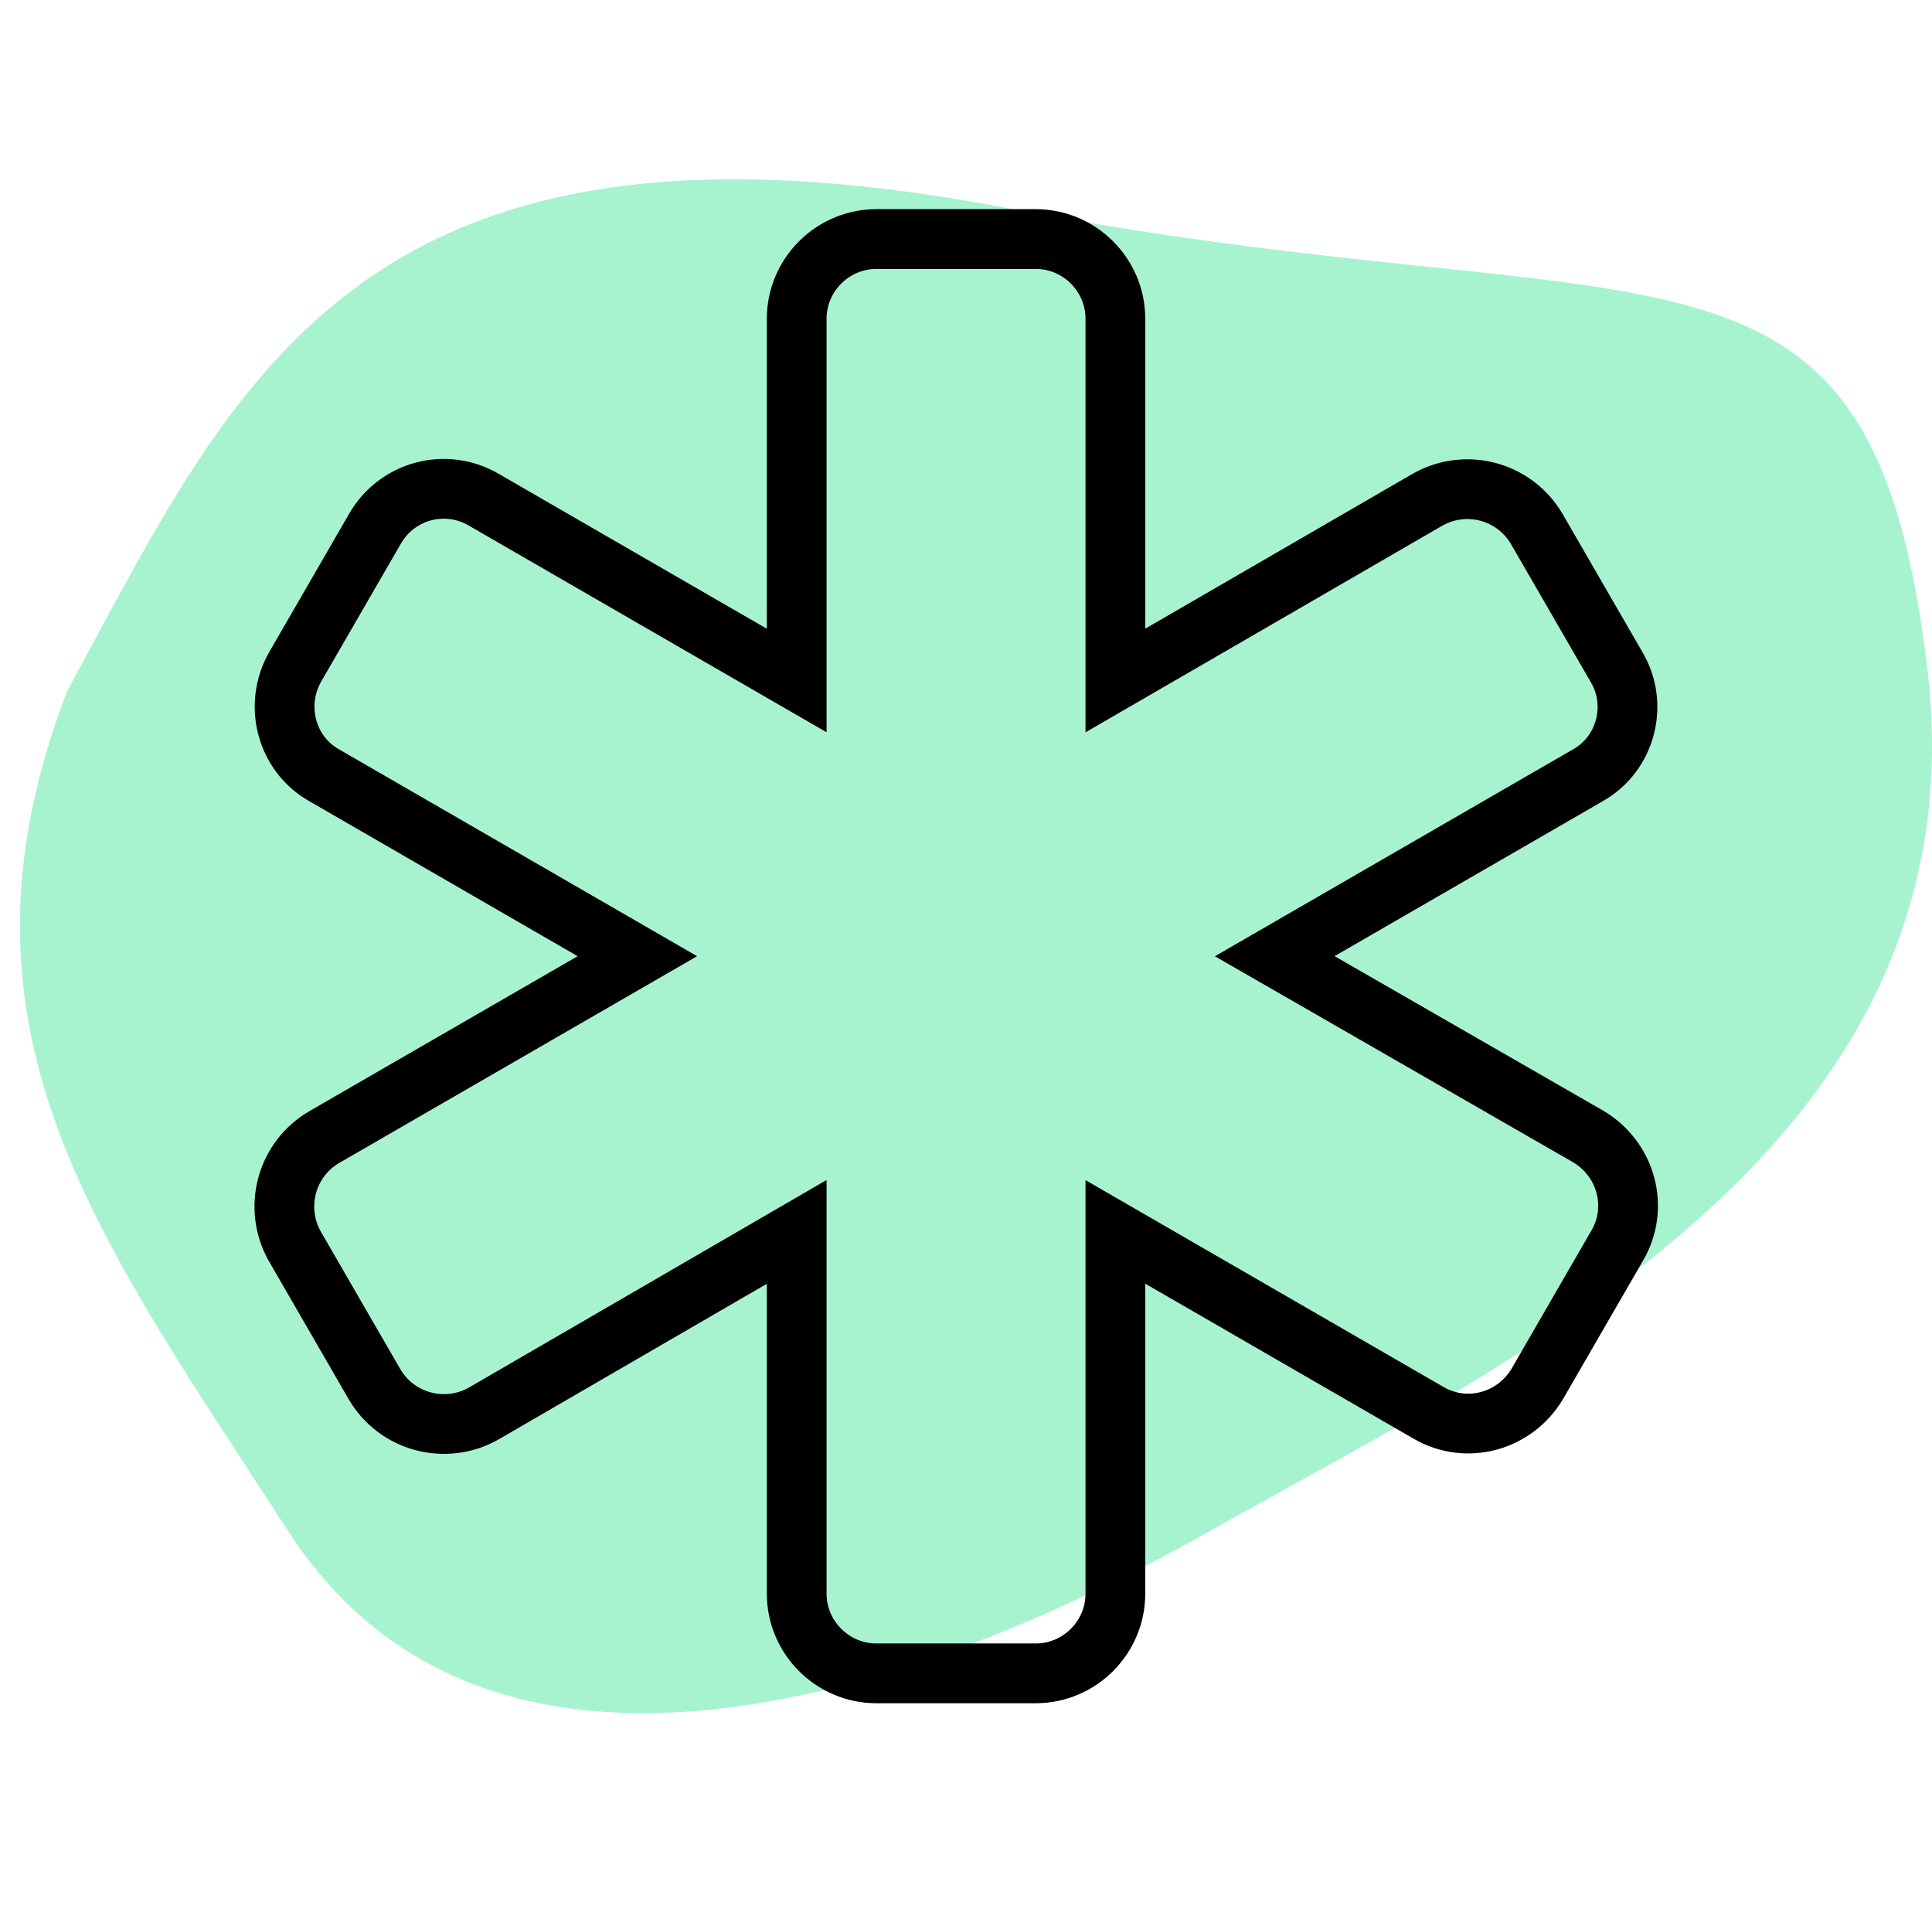
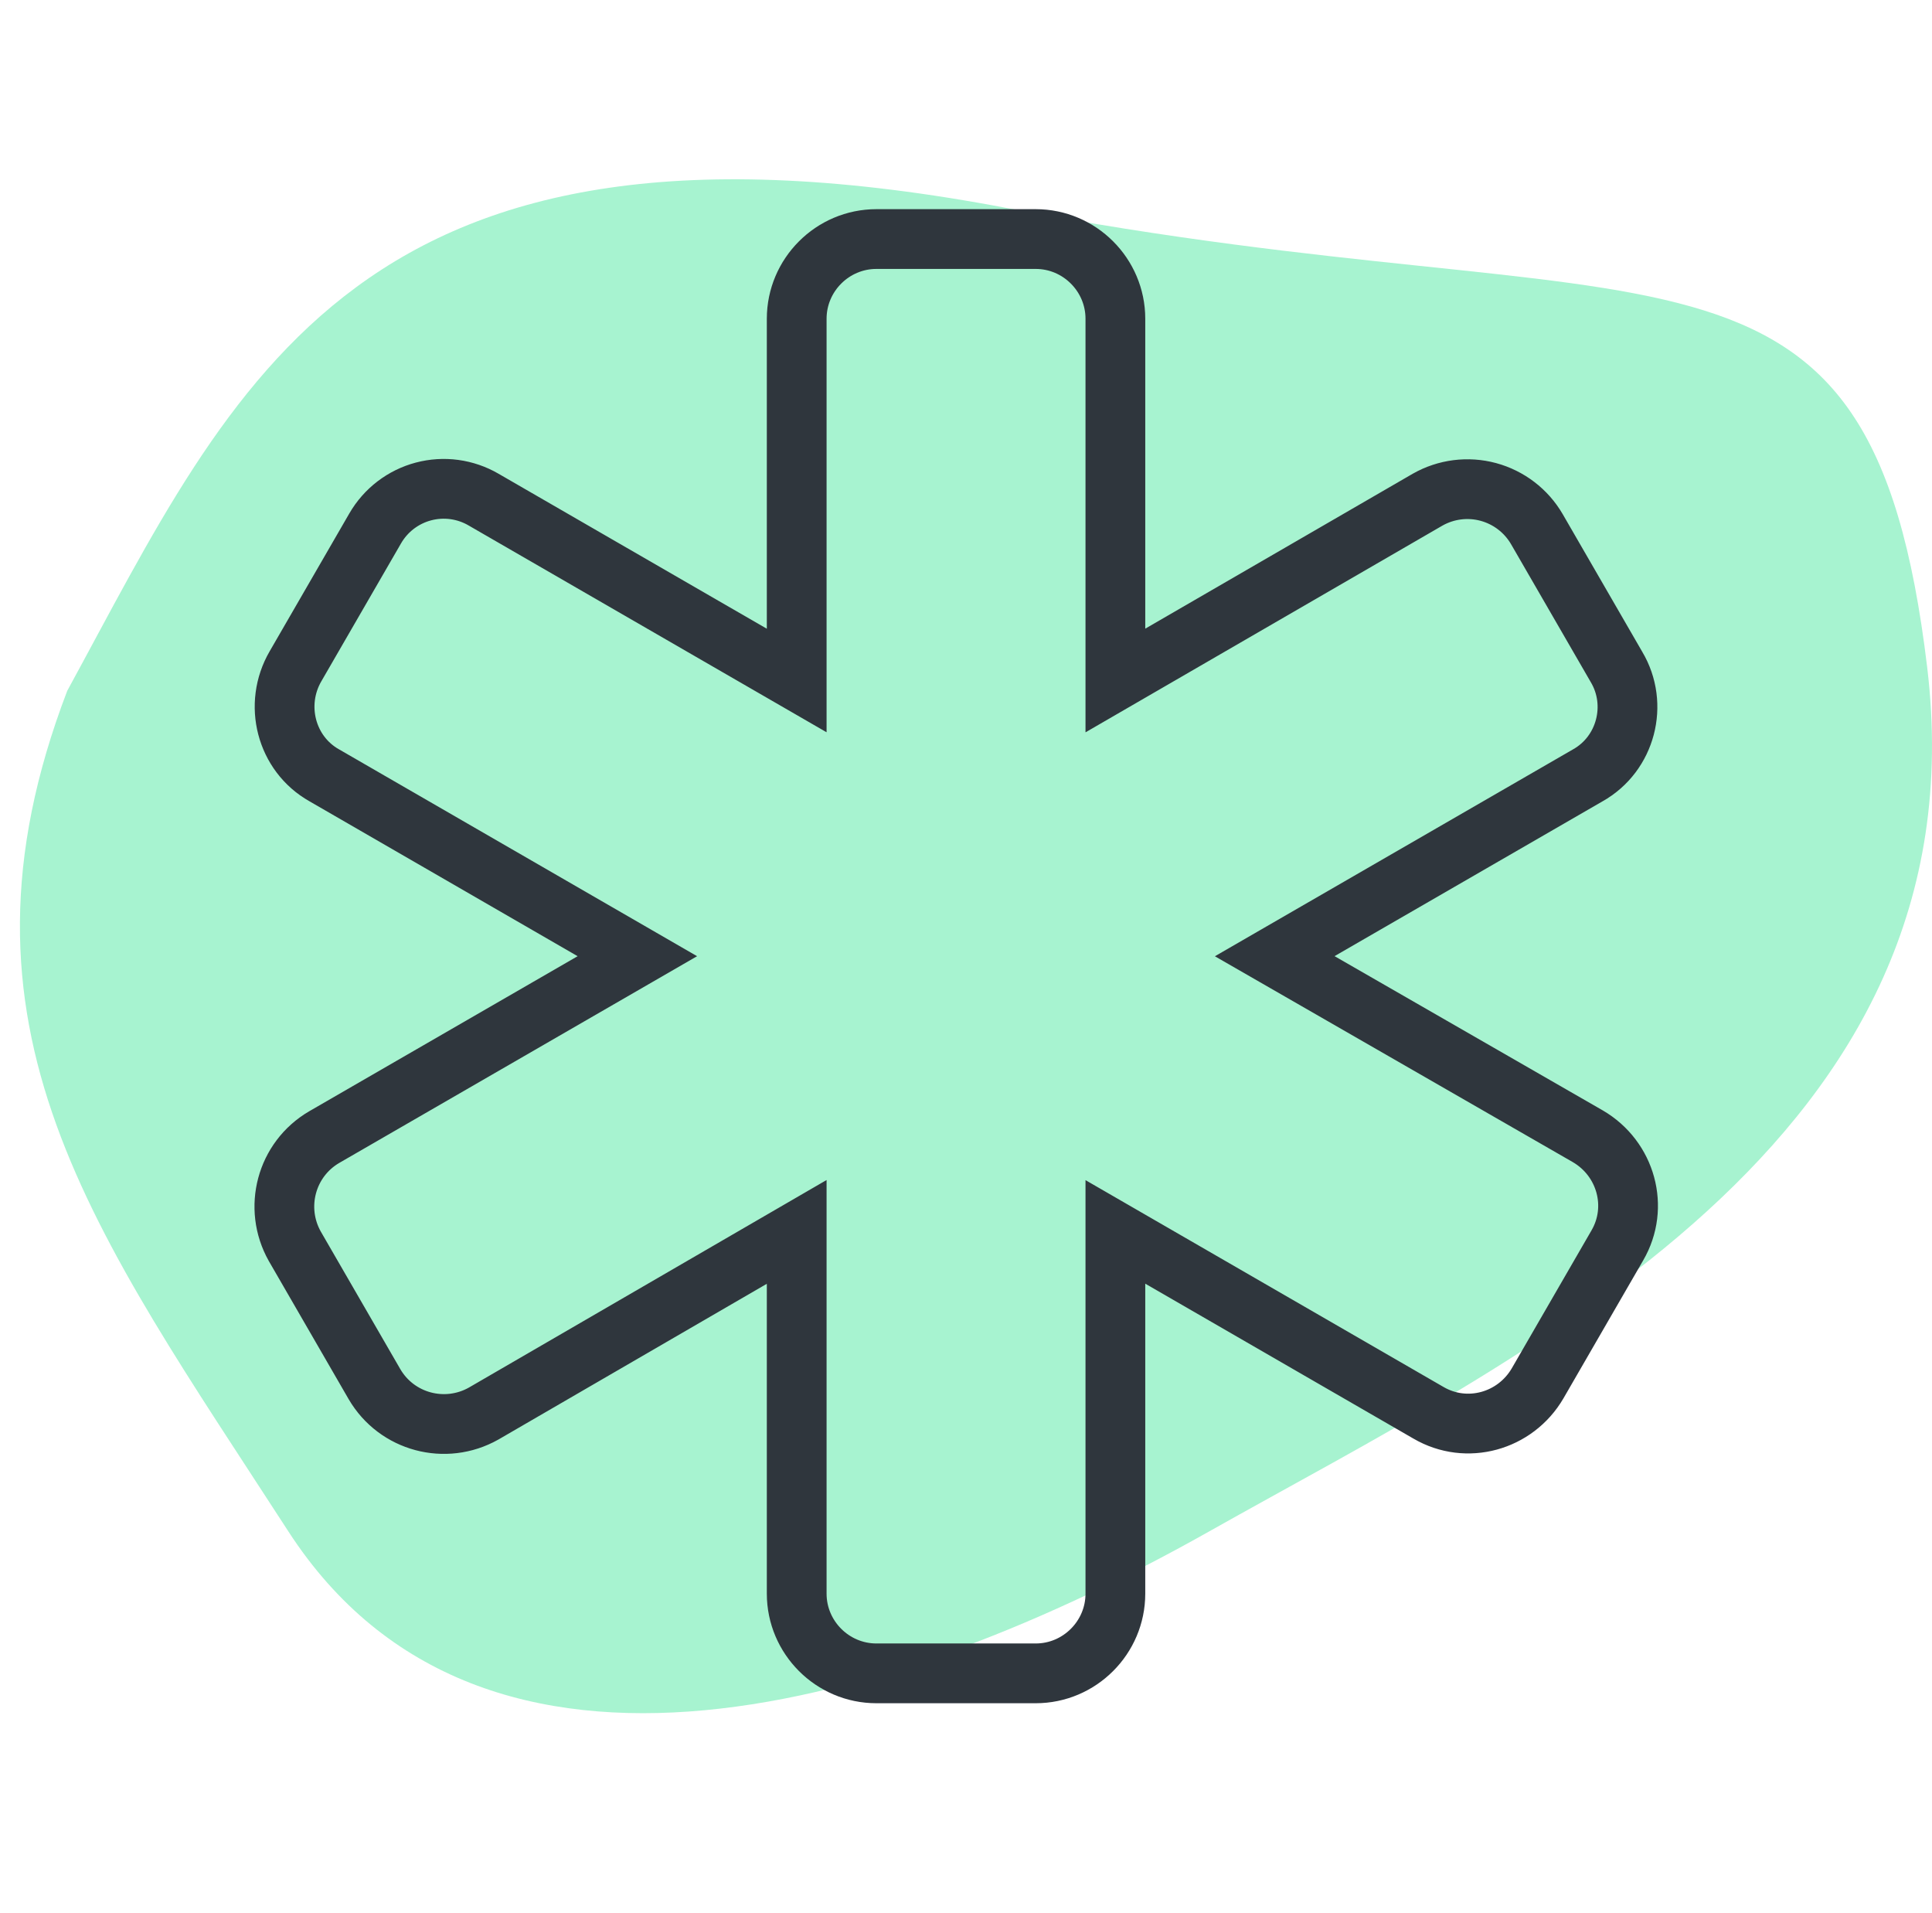
<svg xmlns="http://www.w3.org/2000/svg" width="97" height="96" viewBox="0 0 97 96" fill="none">
  <path d="M50.617 10.455C17.878 4.204 11.836 19.18 3.377 34.676C-3.105 51.604 4.695 61.761 14.473 76.867C24.25 91.972 45.014 85.722 60.724 76.867C76.435 68.012 99.615 57.334 96.759 33.504C93.903 9.674 83.356 16.706 50.617 10.455Z" fill="#A7F3D0" />
-   <path d="M81.16 33.48L77.16 26.56C76.625 25.642 75.749 24.972 74.724 24.695C73.698 24.418 72.605 24.557 71.68 25.08L56 34.16V16C56 13.8 54.2 12 52 12H44C41.8 12 40 13.8 40 16V34.16L24.28 25.08C23.828 24.816 23.329 24.645 22.811 24.574C22.293 24.504 21.766 24.537 21.261 24.671C20.756 24.804 20.282 25.037 19.866 25.354C19.451 25.671 19.102 26.068 18.84 26.52L14.84 33.44C13.72 35.36 14.36 37.84 16.28 38.92L32 48L16.28 57.08C14.36 58.2 13.72 60.64 14.8 62.56L18.8 69.48C19.92 71.4 22.36 72.04 24.28 70.96L40 61.84V80C40 82.2 41.8 84 44 84H52C54.2 84 56 82.2 56 80V61.84L71.72 70.92C73.64 72.04 76.08 71.36 77.2 69.44L81.2 62.52C82.32 60.6 81.64 58.16 79.72 57.04L64 48L79.72 38.92C81.64 37.84 82.28 35.36 81.16 33.48V33.48Z" stroke="black" stroke-width="3" />
+   <path d="M81.16 33.48L77.16 26.56C76.625 25.642 75.749 24.972 74.724 24.695C73.698 24.418 72.605 24.557 71.68 25.08L56 34.16V16C56 13.8 54.2 12 52 12H44C41.8 12 40 13.8 40 16V34.16L24.28 25.08C23.828 24.816 23.329 24.645 22.811 24.574C22.293 24.504 21.766 24.537 21.261 24.671C20.756 24.804 20.282 25.037 19.866 25.354C19.451 25.671 19.102 26.068 18.84 26.52L14.84 33.44C13.72 35.36 14.36 37.84 16.28 38.92L32 48L16.28 57.08C14.36 58.2 13.72 60.64 14.8 62.56L18.8 69.48C19.92 71.4 22.36 72.04 24.28 70.96L40 61.84V80C40 82.2 41.8 84 44 84H52C54.2 84 56 82.2 56 80V61.84L71.72 70.92C73.64 72.04 76.08 71.36 77.2 69.44L81.2 62.52C82.32 60.6 81.64 58.16 79.72 57.04L64 48L79.72 38.92C81.64 37.84 82.28 35.36 81.16 33.48V33.48Z" stroke="#2F363D" stroke-width="3" />
</svg>
